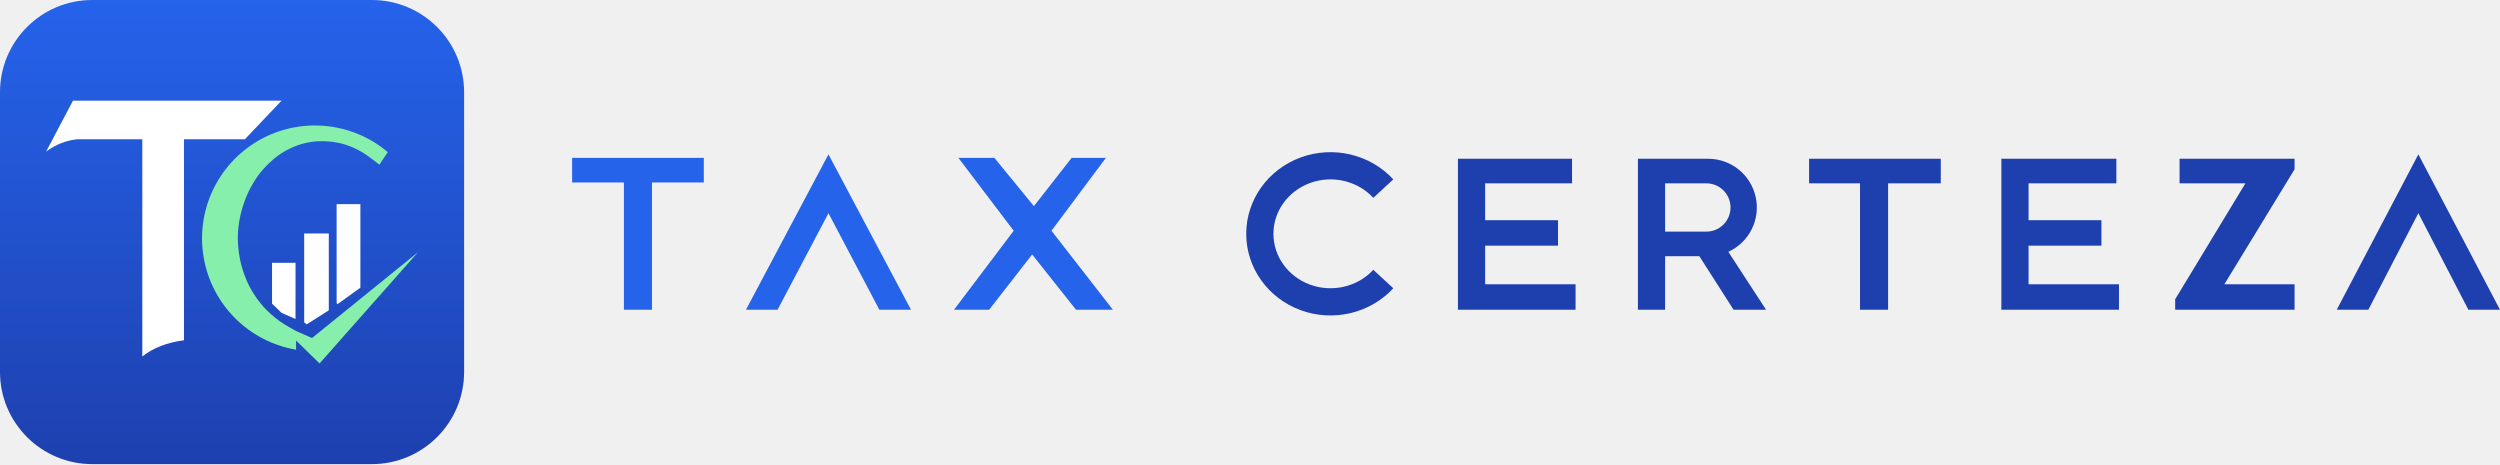
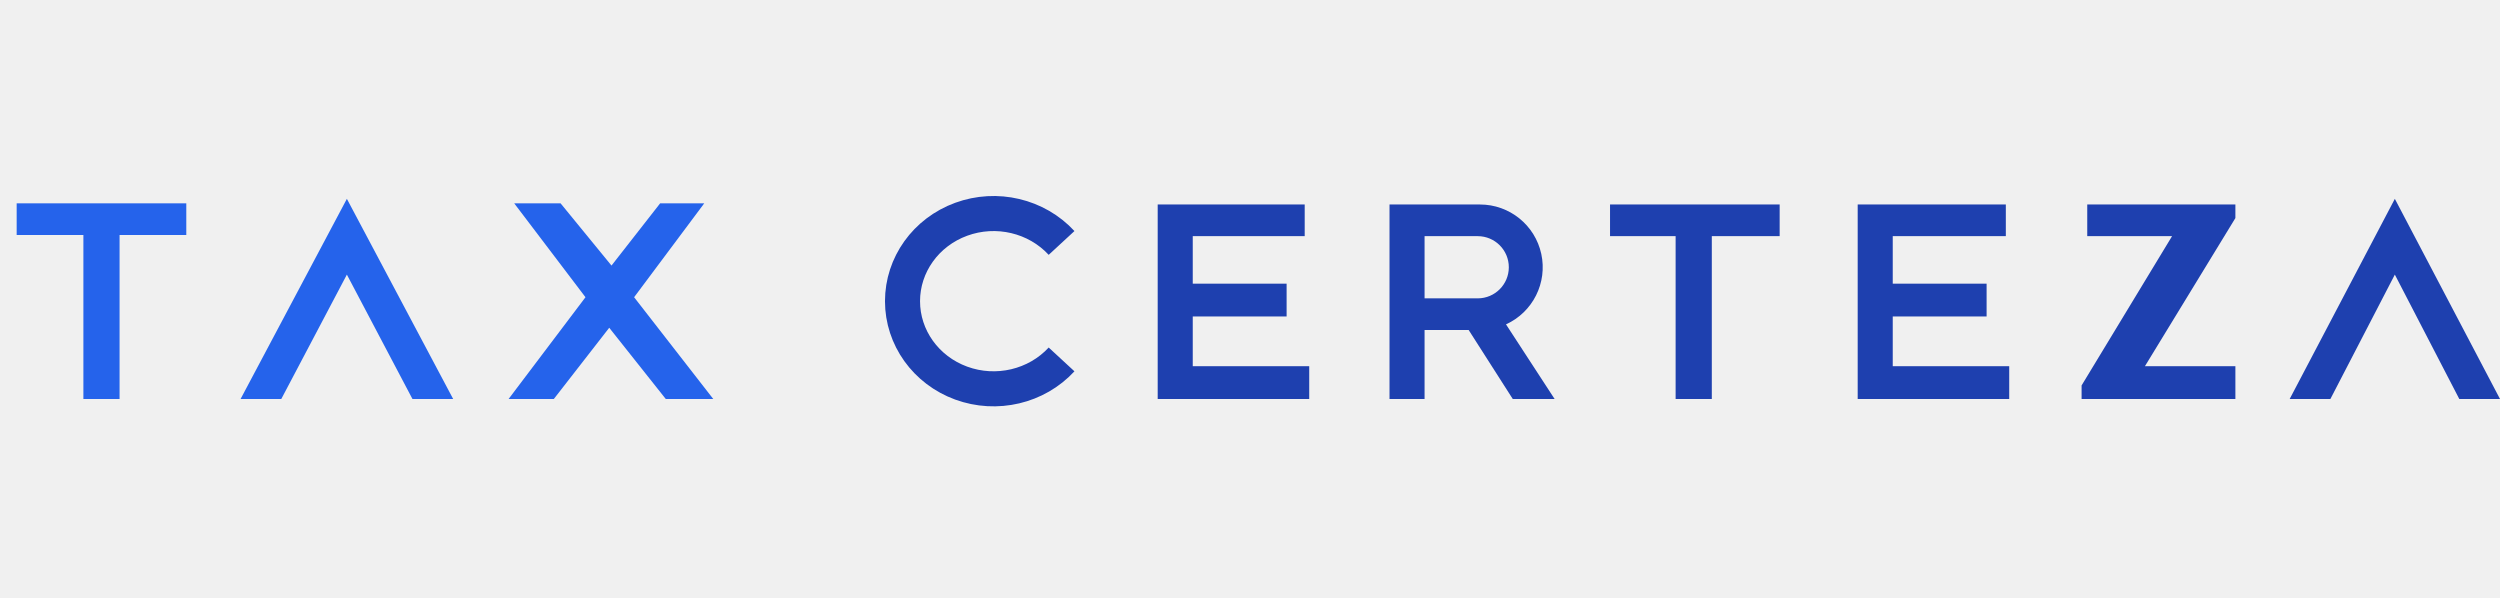
- <svg xmlns="http://www.w3.org/2000/svg" viewBox="0 0 894.17 166" role="img" aria-label="Tax Certeza">
-   <defs>
-     <linearGradient id="tc-az" x1="0" y1="0" x2="0" y2="1">
-       <stop offset="0" stop-color="#2563EB" />
-       <stop offset="1" stop-color="#1E40AF" />
-     </linearGradient>
-   </defs>
-   <rect width="166" height="166" rx="33" fill="url(#tc-az)" />
-   <g transform="translate(-45.3,-30)">
-     <path fill="#FFFFFF" d="M71.4,66H146L132.9,79.8H111.1V151.7Q102,152.9 96.2,157.5V79.8H73Q67,80.4 61.8,84.2ZM142.6,124H151V144.1L146,141.9L142.6,138.6ZM154.1,113.5H162.9V141L155,146L154.1,145.3ZM165.7,103H174.2V132.9L166,138.8L165.7,138.4Z" />
-     <path fill="#86EFAC" d="M184,84.41A40.38,40.38 0 1 0 151.2,155.07L151.2,148.4C150.19,147.79 147.09,146.19 145.12,144.72C143.16,143.25 141.09,141.46 139.42,139.59C137.75,137.72 136.27,135.54 135.1,133.5C133.93,131.46 133.09,129.4 132.39,127.38C131.69,125.35 131.23,123.4 130.9,121.38C130.56,119.35 130.37,117.29 130.36,115.25C130.36,113.21 130.54,111.15 130.88,109.12C131.22,107.1 131.7,105.15 132.38,103.13C133.07,101.1 133.88,99.02 134.99,97C136.1,94.98 137.4,92.89 139.02,91C140.64,89.11 142.78,87.11 144.73,85.66C146.69,84.22 148.75,83.17 150.75,82.35C152.75,81.53 154.73,81.04 156.75,80.75C158.77,80.46 160.83,80.42 162.88,80.6C164.92,80.77 166.98,81.13 169,81.79C171.02,82.44 173,83.35 175,84.53C177,85.72 180,88.17 181,88.9ZM151.2,148.4L156.9,150.9L194.8,120.2L159.6,160L151.2,151.8Z" />
-   </g>
+ <svg xmlns="http://www.w3.org/2000/svg" viewBox="200 0 694.17 166" preserveAspectRatio="xMinYMid meet" role="img" aria-label="Tax Certeza">
  <g transform="translate(147.48,-482.67) scale(3.14)">
    <path fill="#2563EB" d="M18.2,171.7H33.2V174.5H27.3V189H24.1V174.5H18.2ZM38,189L47.4,171.3L56.8,189H53.2L47.4,178L41.6,189ZM62.2,171.7H66.3L70.8,177.2L75.1,171.7H79L72.8,180L79.8,189H75.6L70.6,182.7L65.7,189H61.7L68.5,180Z" />
    <path fill="none" stroke="#1E40AF" stroke-width="3.1" d="M110.6,175.2A8.05,7.75 0 1 0 110.6,185.5" />
    <path fill="#1E40AF" d="M119.1,171.8H132.1V174.6H122.2V178.8H130.5V181.7H122.2V186.1H132.5V189H119.1ZM139.6,171.8H147.6A5.55,5.55 0 0 1 149.9,182.4L154.2,189H150.5L146.6,182.9H142.7V189H139.6ZM142.7,174.6V180.1H147.4A2.75,2.75 0 0 0 147.4,174.6ZM159.1,171.8H174.1V174.6H168.1V189H164.9V174.6H159.1ZM181,171.8H194.1V174.6H184.1V178.8H192.4V181.7H184.1V186.1H194.4V189H181ZM201.3,171.8H214.4V173L206.4,186.1H214.4V189H200.8V187.8L208.8,174.6H201.3ZM219.2,189L228.5,171.3L237.8,189H234.2L228.5,178L222.8,189Z" />
  </g>
</svg>
